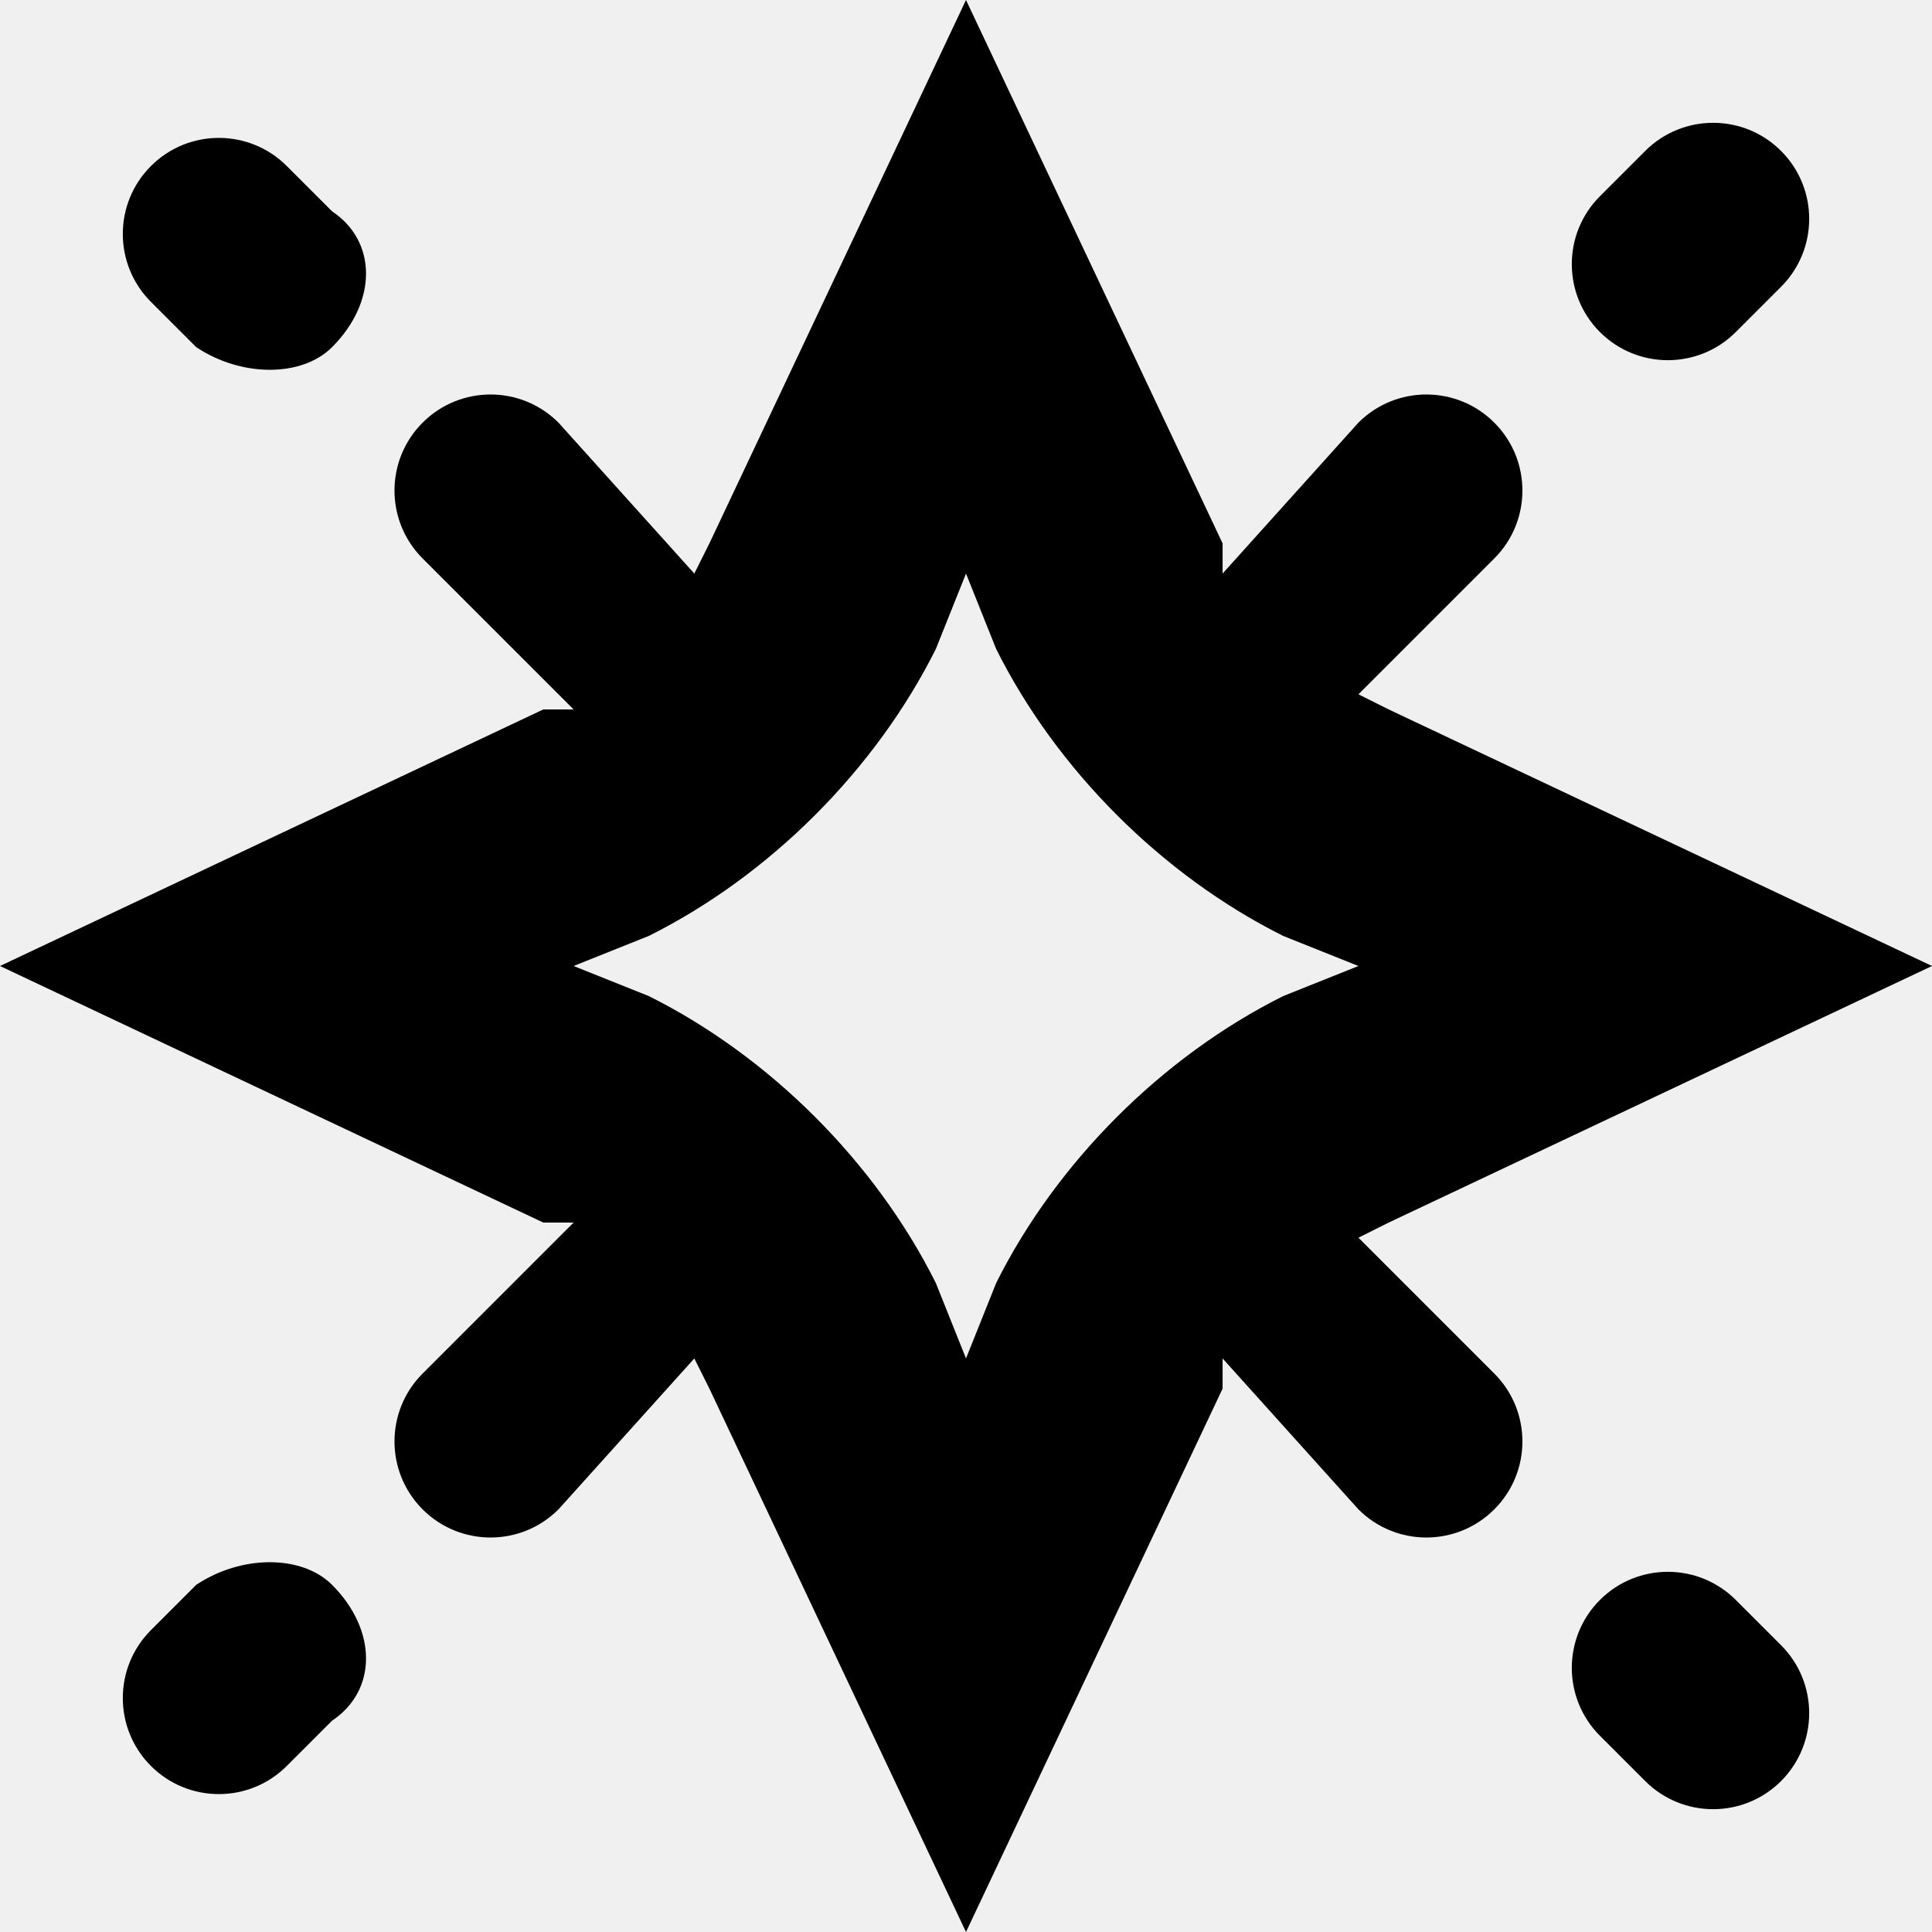
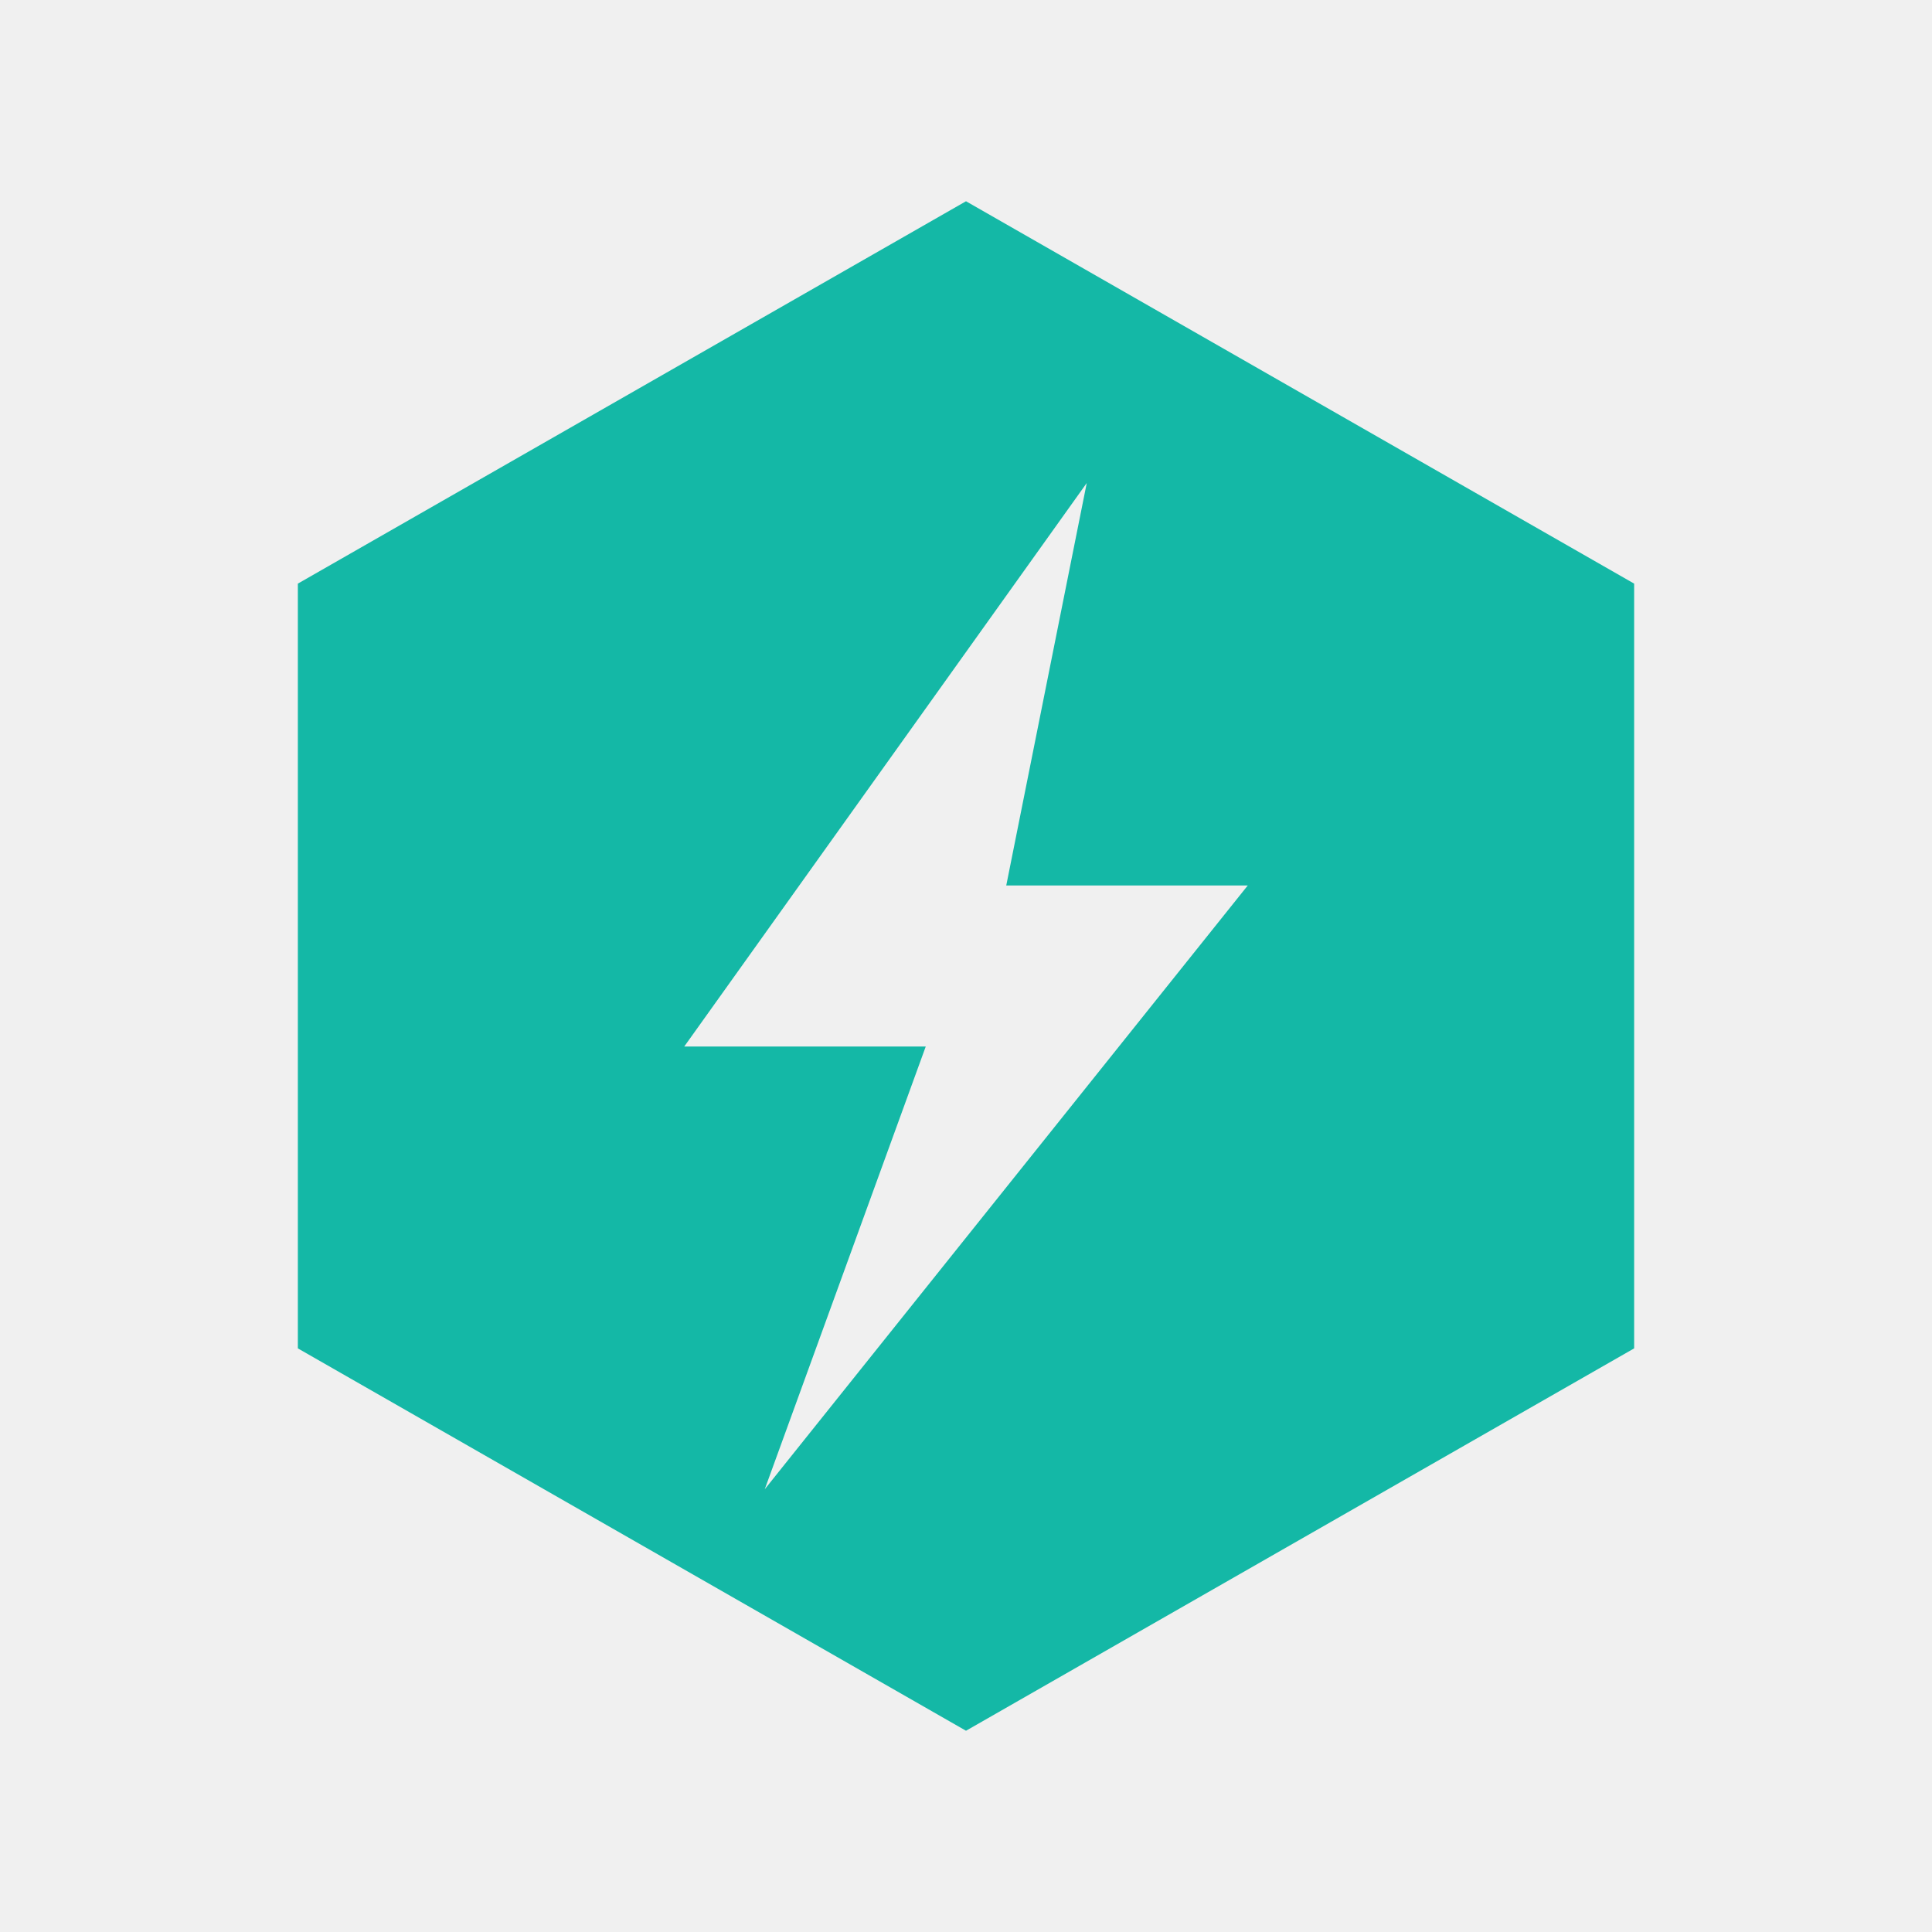
- <svg xmlns="http://www.w3.org/2000/svg" viewBox="0 0 128 128">
-   <path fill-rule="evenodd" d="M81 36 64 0 47 36l-1 2-9-10a6 6 0 0 0-9 9l10 10h-2L0 64l36 17h2L28 91a6 6 0 1 0 9 9l9-10 1 2 17 36 17-36v-2l9 10a6 6 0 1 0 9-9l-9-9 2-1 36-17-36-17-2-1 9-9a6 6 0 1 0-9-9l-9 10v-2Zm-17 2-2 5c-4 8-11 15-19 19l-5 2 5 2c8 4 15 11 19 19l2 5 2-5c4-8 11-15 19-19l5-2-5-2c-8-4-15-11-19-19l-2-5Z" clip-rule="evenodd" />
-   <path d="M118 19a6 6 0 0 0-9-9l-3 3a6 6 0 1 0 9 9l3-3Zm-96 4c-2 2-6 2-9 0l-3-3a6 6 0 1 1 9-9l3 3c3 2 3 6 0 9Zm0 82c-2-2-6-2-9 0l-3 3a6 6 0 1 0 9 9l3-3c3-2 3-6 0-9Zm96 4a6 6 0 0 1-9 9l-3-3a6 6 0 1 1 9-9l3 3Z" />
-   <style>path{fill:#000}@media (prefers-color-scheme:dark){path{fill:#fff}}</style>
+ <svg xmlns="http://www.w3.org/2000/svg" viewBox="0 0 48 48" width="48" height="48">
+   <path fill-rule="evenodd" d="M24 5 L40.6 14.5 L40.6 33.5 L24 43 L7.4 33.5 L7.4 14.5 Z M27 12 L17 26 L23 26 L19 37 L31 22 L25 22 Z" fill="#14b8a6" />
</svg>
